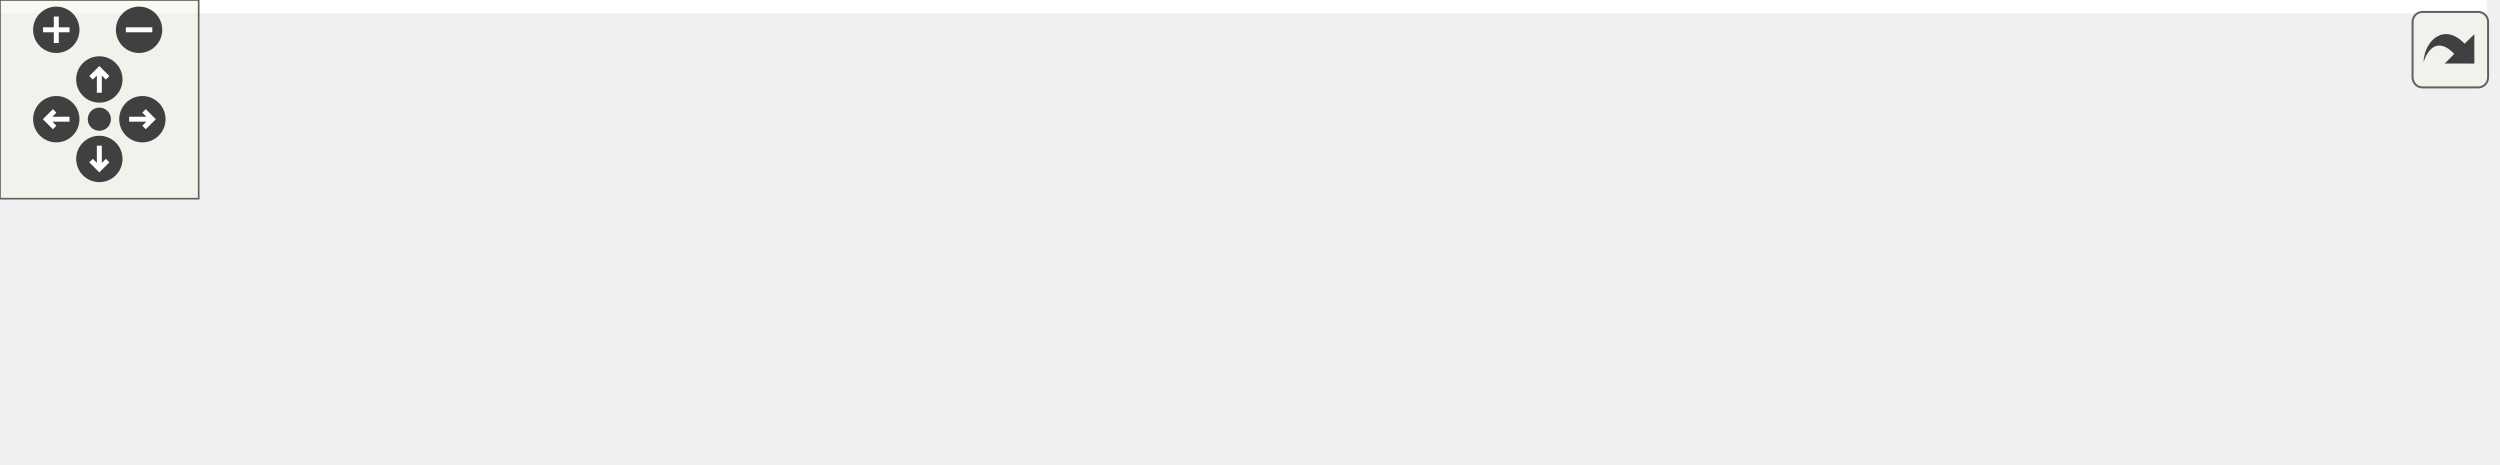
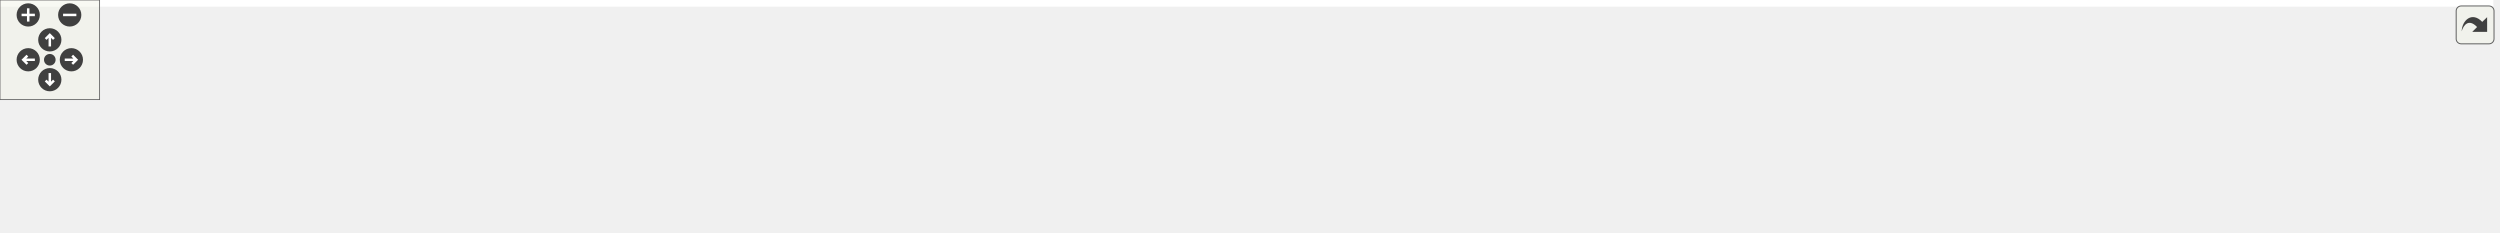
<svg xmlns="http://www.w3.org/2000/svg" xmlns:xlink="http://www.w3.org/1999/xlink" id="main" version="1.1" xml:space="preserve">
  <style type="text/css">
.edge:hover path { stroke: red; }
.edge:hover polygon { stroke: red; fill: red; }
</style>
  <defs>
    <circle id="rim" cx="0" cy="0" r="7" />
    <circle id="rim2" cx="0" cy="0" r="3.5" />
    <g id="zoomPlus">
      <use xlink:href="#rim" fill="#404040">
        <set attributeName="fill" to="#808080" begin="zoomplus.mouseover" end="zoomplus.mouseout" />
      </use>
      <path d="M-4,0h8M0,-4v8" fill="none" stroke="white" stroke-width="1.5" pointer-events="none" />
    </g>
    <g id="zoomMin">
      <use xlink:href="#rim" fill="#404040">
        <set attributeName="fill" to="#808080" begin="zoomminus.mouseover" end="zoomminus.mouseout" />
      </use>
      <path d="M-4,0h8" fill="none" stroke="white" stroke-width="1.5" pointer-events="none" />
    </g>
    <g id="dirArrow">
      <path fill="none" stroke="white" stroke-width="1.5" d="M0,-3.0v7 M-2.5,-0.5L0,-3.0L2.5,-0.5" />
    </g>
    <g id="resetDef">
      <use xlink:href="#rim2" fill="#404040">
        <set attributeName="fill" to="#808080" begin="reset.mouseover" end="reset.mouseout" />
      </use>
    </g>
  </defs>
  <svg id="graph" class="graph">
    <g id="viewport">
-       <polygon fill="white" stroke="none" points="-4,4 -4,-80 751,-80 751,4 -4,4" />
+       <polygon fill="white" stroke="none" points="-4,4 -4,-80 1502,-80 1502,4 -4,4" />
      <g id="node1" class="node">
-         <polygon fill="#bfbfbf" stroke="black" points="300,-56.5 300,-75.5 401,-75.5 401,-56.5 300,-56.5" />
-         <text text-anchor="middle" x="350.5" y="-63.5" font-family="Helvetica,sans-Serif" font-size="10.00">include/utils/strings.h</text>
+         <polygon fill="#bfbfbf" stroke="black" points="665,-56.5 665,-75.5 766,-75.5 766,-56.5 665,-56.5" />
+         <text text-anchor="middle" x="715.5" y="-63.5" font-family="Helvetica,sans-Serif" font-size="10.00">include/utils/strings.h</text>
      </g>
      <g id="node2" class="node">
        <g id="a_node2">
          <a xlink:href="_command_8cpp.html" target="_top" xlink:title="OpenRaider command implementation. ">
            <polygon fill="white" stroke="black" points="0,-0.5 0,-19.5 95,-19.5 95,-0.5 0,-0.5" />
            <text text-anchor="middle" x="47.5" y="-7.5" font-family="Helvetica,sans-Serif" font-size="10.00">src/Command.cpp</text>
          </a>
        </g>
      </g>
      <g id="edge1" class="edge">
-         <path fill="none" stroke="midnightblue" d="M292.505,-54.664C235.243,-44.459 148.717,-29.039 95.287,-19.516" />
-         <polygon fill="midnightblue" stroke="midnightblue" points="292.03,-58.135 302.489,-56.444 293.258,-51.243 292.03,-58.135" />
+         <path fill="none" stroke="midnightblue" d="M654.419,-62.185C544.264,-56.733 305.123,-43.186 104.5,-20 101.415,-19.643 98.241,-19.241 95.045,-18.81" />
+         <polygon fill="midnightblue" stroke="midnightblue" points="654.512,-65.693 664.671,-62.687 654.854,-58.702 654.512,-65.693" />
      </g>
      <g id="node3" class="node">
        <g id="a_node3">
          <a xlink:href="_console_8cpp.html" target="_top" xlink:title="Console 'overlay'. ">
            <polygon fill="white" stroke="black" points="113.5,-0.5 113.5,-19.5 199.5,-19.5 199.5,-0.5 113.5,-0.5" />
            <text text-anchor="middle" x="156.5" y="-7.5" font-family="Helvetica,sans-Serif" font-size="10.00">src/Console.cpp</text>
          </a>
        </g>
      </g>
      <g id="edge2" class="edge">
-         <path fill="none" stroke="midnightblue" d="M309.899,-53.699C273.285,-43.507 220.243,-28.743 187.096,-19.516" />
-         <polygon fill="midnightblue" stroke="midnightblue" points="309.188,-57.134 319.76,-56.444 311.065,-50.39 309.188,-57.134" />
+         <path fill="none" stroke="midnightblue" d="M654.949,-61.254C559.692,-54.995 369.128,-40.992 208.5,-20 205.593,-19.62 202.6,-19.195 199.588,-18.741" />
+         <polygon fill="midnightblue" stroke="midnightblue" points="654.77,-64.75 664.976,-61.908 655.225,-57.765 654.77,-64.75" />
      </g>
      <g id="node4" class="node">
        <g id="a_node4">
-           <a xlink:href="_game_8cpp.html" target="_top" xlink:title="Game abstraction. ">
-             <polygon fill="white" stroke="black" points="218,-0.5 218,-19.5 295,-19.5 295,-0.5 218,-0.5" />
-             <text text-anchor="middle" x="256.5" y="-7.5" font-family="Helvetica,sans-Serif" font-size="10.00">src/Game.cpp</text>
+           <a xlink:href="_font_8cpp.html" target="_top" xlink:title="Font implementation. ">
+             <polygon fill="white" stroke="black" points="217.5,-0.5 217.5,-19.5 285.5,-19.5 285.5,-0.5 217.5,-0.5" />
+             <text text-anchor="middle" x="251.5" y="-7.5" font-family="Helvetica,sans-Serif" font-size="10.00">src/Font.cpp</text>
          </a>
        </g>
      </g>
      <g id="edge3" class="edge">
-         <path fill="none" stroke="midnightblue" d="M326.438,-51.177C309.141,-41.241 286.352,-28.149 271.565,-19.654" />
-         <polygon fill="midnightblue" stroke="midnightblue" points="324.983,-54.377 335.397,-56.324 328.47,-48.308 324.983,-54.377" />
+         <path fill="none" stroke="midnightblue" d="M654.587,-60.41C572.49,-53.786 421.925,-40.094 294.5,-20 291.637,-19.549 288.677,-19.033 285.711,-18.482" />
+         <polygon fill="midnightblue" stroke="midnightblue" points="654.491,-63.913 664.738,-61.221 655.048,-56.935 654.491,-63.913" />
      </g>
      <g id="node5" class="node">
        <g id="a_node5">
-           <a xlink:href="_menu_8cpp.html" target="_top" xlink:title="Menu 'overlay'. ">
-             <polygon fill="white" stroke="black" points="313.5,-0.5 313.5,-19.5 387.5,-19.5 387.5,-0.5 313.5,-0.5" />
-             <text text-anchor="middle" x="350.5" y="-7.5" font-family="Helvetica,sans-Serif" font-size="10.00">src/Menu.cpp</text>
+           <a xlink:href="_font_manager_8cpp.html" target="_top" xlink:title="Font Manager. ">
+             <polygon fill="white" stroke="black" points="304,-0.5 304,-19.5 411,-19.5 411,-0.5 304,-0.5" />
+             <text text-anchor="middle" x="357.5" y="-7.5" font-family="Helvetica,sans-Serif" font-size="10.00">src/FontManager.cpp</text>
          </a>
        </g>
      </g>
      <g id="edge4" class="edge">
-         <path fill="none" stroke="midnightblue" d="M350.5,-45.804C350.5,-36.91 350.5,-26.78 350.5,-19.751" />
-         <polygon fill="midnightblue" stroke="midnightblue" points="347,-46.083 350.5,-56.083 354,-46.083 347,-46.083" />
+         <path fill="none" stroke="midnightblue" d="M654.789,-55.843C586.493,-45.541 476.603,-28.965 411.284,-19.113" />
+         <polygon fill="midnightblue" stroke="midnightblue" points="654.556,-59.347 664.967,-57.378 655.601,-52.425 654.556,-59.347" />
      </g>
      <g id="node6" class="node">
        <g id="a_node6">
-           <a xlink:href="_open_raider_8cpp.html" target="_top" xlink:title="Main Game Object. ">
-             <polygon fill="white" stroke="black" points="406,-0.5 406,-19.5 509,-19.5 509,-0.5 406,-0.5" />
-             <text text-anchor="middle" x="457.5" y="-7.5" font-family="Helvetica,sans-Serif" font-size="10.00">src/OpenRaider.cpp</text>
+           <a xlink:href="_font_t_r_l_e_8cpp.html" target="_top" xlink:title="SDL Font implementation. ">
+             <polygon fill="white" stroke="black" points="429,-0.5 429,-19.5 522,-19.5 522,-0.5 429,-0.5" />
+             <text text-anchor="middle" x="475.5" y="-7.5" font-family="Helvetica,sans-Serif" font-size="10.00">src/FontTRLE.cpp</text>
          </a>
        </g>
      </g>
      <g id="edge5" class="edge">
-         <path fill="none" stroke="midnightblue" d="M376.802,-51.726C396.615,-41.727 423.207,-28.306 440.351,-19.654" />
-         <polygon fill="midnightblue" stroke="midnightblue" points="375.042,-48.694 367.691,-56.324 378.196,-54.943 375.042,-48.694" />
+         <path fill="none" stroke="midnightblue" d="M667.577,-54.217C622.226,-44.013 555.058,-28.901 513.351,-19.516" />
+         <polygon fill="midnightblue" stroke="midnightblue" points="666.947,-57.663 677.471,-56.444 668.484,-50.834 666.947,-57.663" />
      </g>
      <g id="node7" class="node">
        <g id="a_node7">
-           <a xlink:href="strings_8cpp.html" target="_top" xlink:title="src/utils/strings.cpp">
-             <polygon fill="white" stroke="black" points="527.5,-0.5 527.5,-19.5 623.5,-19.5 623.5,-0.5 527.5,-0.5" />
-             <text text-anchor="middle" x="575.5" y="-7.5" font-family="Helvetica,sans-Serif" font-size="10.00">src/utils/strings.cpp</text>
+           <a xlink:href="_game_8cpp.html" target="_top" xlink:title="Game abstraction. ">
+             <polygon fill="white" stroke="black" points="540,-0.5 540,-19.5 617,-19.5 617,-0.5 540,-0.5" />
+             <text text-anchor="middle" x="578.5" y="-7.5" font-family="Helvetica,sans-Serif" font-size="10.00">src/Game.cpp</text>
          </a>
        </g>
      </g>
      <g id="edge6" class="edge">
-         <path fill="none" stroke="midnightblue" d="M395.965,-54.088C438.473,-43.886 501.079,-28.861 540.015,-19.516" />
-         <polygon fill="midnightblue" stroke="midnightblue" points="395.059,-50.706 386.152,-56.444 396.693,-57.513 395.059,-50.706" />
+         <path fill="none" stroke="midnightblue" d="M684.477,-52.772C658.743,-42.629 622.814,-28.467 600.106,-19.516" />
+         <polygon fill="midnightblue" stroke="midnightblue" points="683.205,-56.033 693.792,-56.444 685.772,-49.52 683.205,-56.033" />
      </g>
      <g id="node8" class="node">
        <g id="a_node8">
+           <a xlink:href="main_8cpp.html" target="_top" xlink:title="Where main() is. ">
+             <polygon fill="white" stroke="black" points="635,-0.5 635,-19.5 706,-19.5 706,-0.5 635,-0.5" />
+             <text text-anchor="middle" x="670.5" y="-7.5" font-family="Helvetica,sans-Serif" font-size="10.00">src/main.cpp</text>
+           </a>
+         </g>
+       </g>
+       <g id="edge7" class="edge">
+         <path fill="none" stroke="midnightblue" d="M701.453,-48.144C693.613,-38.736 684.171,-27.405 677.793,-19.751" />
+         <polygon fill="midnightblue" stroke="midnightblue" points="698.979,-50.641 708.069,-56.083 704.356,-46.16 698.979,-50.641" />
+       </g>
+       <g id="node9" class="node">
+         <g id="a_node9">
+           <a xlink:href="_menu_8cpp.html" target="_top" xlink:title="Menu 'overlay'. ">
+             <polygon fill="white" stroke="black" points="724.5,-0.5 724.5,-19.5 798.5,-19.5 798.5,-0.5 724.5,-0.5" />
+             <text text-anchor="middle" x="761.5" y="-7.5" font-family="Helvetica,sans-Serif" font-size="10.00">src/Menu.cpp</text>
+           </a>
+         </g>
+       </g>
+       <g id="edge8" class="edge">
+         <path fill="none" stroke="midnightblue" d="M729.614,-48.431C737.676,-38.967 747.459,-27.483 754.045,-19.751" />
+         <polygon fill="midnightblue" stroke="midnightblue" points="726.916,-46.201 723.096,-56.083 732.245,-50.74 726.916,-46.201" />
+       </g>
+       <g id="node10" class="node">
+         <g id="a_node10">
+           <a xlink:href="_open_raider_8cpp.html" target="_top" xlink:title="Main Game Object. ">
+             <polygon fill="white" stroke="black" points="817,-0.5 817,-19.5 920,-19.5 920,-0.5 817,-0.5" />
+             <text text-anchor="middle" x="868.5" y="-7.5" font-family="Helvetica,sans-Serif" font-size="10.00">src/OpenRaider.cpp</text>
+           </a>
+         </g>
+       </g>
+       <g id="edge9" class="edge">
+         <path fill="none" stroke="midnightblue" d="M749.389,-53.039C778.177,-42.879 818.787,-28.546 844.37,-19.516" />
+         <polygon fill="midnightblue" stroke="midnightblue" points="748.008,-49.815 739.743,-56.444 750.338,-56.416 748.008,-49.815" />
+       </g>
+       <g id="node11" class="node">
+         <g id="a_node11">
+           <a xlink:href="_render_8cpp.html" target="_top" xlink:title="OpenRaider Renderer class. ">
+             <polygon fill="white" stroke="black" points="938,-0.5 938,-19.5 1019,-19.5 1019,-0.5 938,-0.5" />
+             <text text-anchor="middle" x="978.5" y="-7.5" font-family="Helvetica,sans-Serif" font-size="10.00">src/Render.cpp</text>
+           </a>
+         </g>
+       </g>
+       <g id="edge10" class="edge">
+         <path fill="none" stroke="midnightblue" d="M767.14,-54.397C817.156,-44.128 891.983,-28.764 937.886,-19.339" />
+         <polygon fill="midnightblue" stroke="midnightblue" points="766.265,-51.004 757.173,-56.444 767.673,-57.861 766.265,-51.004" />
+       </g>
+       <g id="node12" class="node">
+         <g id="a_node12">
+           <a xlink:href="_texture_manager_8cpp.html" target="_top" xlink:title="Texture registry. ">
+             <polygon fill="white" stroke="black" points="1037,-0.5 1037,-19.5 1156,-19.5 1156,-0.5 1037,-0.5" />
+             <text text-anchor="middle" x="1096.5" y="-7.5" font-family="Helvetica,sans-Serif" font-size="10.00">src/TextureManager.cpp</text>
+           </a>
+         </g>
+       </g>
+       <g id="edge11" class="edge">
+         <path fill="none" stroke="midnightblue" d="M776.302,-56.382C847.855,-46.241 965.892,-29.511 1036.91,-19.445" />
+         <polygon fill="midnightblue" stroke="midnightblue" points="775.504,-52.961 766.094,-57.829 776.486,-59.891 775.504,-52.961" />
+       </g>
+       <g id="node13" class="node">
+         <g id="a_node13">
+           <a xlink:href="strings_8cpp.html" target="_top" xlink:title="String handling utilities. ">
+             <polygon fill="white" stroke="black" points="1174.5,-0.5 1174.5,-19.5 1270.5,-19.5 1270.5,-0.5 1174.5,-0.5" />
+             <text text-anchor="middle" x="1222.5" y="-7.5" font-family="Helvetica,sans-Serif" font-size="10.00">src/utils/strings.cpp</text>
+           </a>
+         </g>
+       </g>
+       <g id="edge12" class="edge">
+         <path fill="none" stroke="midnightblue" d="M776.396,-60.018C863.011,-52.681 1026.69,-37.884 1165.5,-20 1168.38,-19.629 1171.34,-19.226 1174.33,-18.804" />
+         <polygon fill="midnightblue" stroke="midnightblue" points="775.892,-56.548 766.222,-60.876 776.48,-63.523 775.892,-56.548" />
+       </g>
+       <g id="node14" class="node">
+         <g id="a_node14">
+           <a xlink:href="_window_8cpp.html" target="_top" xlink:title="windowing implementation ">
+             <polygon fill="white" stroke="black" points="1288.5,-0.5 1288.5,-19.5 1374.5,-19.5 1374.5,-0.5 1288.5,-0.5" />
+             <text text-anchor="middle" x="1331.5" y="-7.5" font-family="Helvetica,sans-Serif" font-size="10.00">src/Window.cpp</text>
+           </a>
+         </g>
+       </g>
+       <g id="edge13" class="edge">
+         <path fill="none" stroke="midnightblue" d="M776.489,-61.972C880.144,-56.416 1097.19,-43.001 1279.5,-20 1282.41,-19.633 1285.4,-19.217 1288.42,-18.77" />
+         <polygon fill="midnightblue" stroke="midnightblue" points="776.017,-58.492 766.216,-62.517 776.388,-65.483 776.017,-58.492" />
+       </g>
+       <g id="node15" class="node">
+         <g id="a_node15">
          <a xlink:href="_window_s_d_l_8cpp.html" target="_top" xlink:title="SDL windowing implementation. ">
-             <polygon fill="white" stroke="black" points="642,-0.5 642,-19.5 747,-19.5 747,-0.5 642,-0.5" />
-             <text text-anchor="middle" x="694.5" y="-7.5" font-family="Helvetica,sans-Serif" font-size="10.00">src/WindowSDL.cpp</text>
-           </a>
-         </g>
-       </g>
-       <g id="edge7" class="edge">
-         <path fill="none" stroke="midnightblue" d="M411.427,-55.436C476.865,-45.164 579.785,-29.008 641.838,-19.267" />
-         <polygon fill="midnightblue" stroke="midnightblue" points="410.595,-52.024 401.258,-57.032 411.68,-58.939 410.595,-52.024" />
+             <polygon fill="white" stroke="black" points="1393,-0.5 1393,-19.5 1498,-19.5 1498,-0.5 1393,-0.5" />
+             <text text-anchor="middle" x="1445.5" y="-7.5" font-family="Helvetica,sans-Serif" font-size="10.00">src/WindowSDL.cpp</text>
+           </a>
+         </g>
+       </g>
+       <g id="edge14" class="edge">
+         <path fill="none" stroke="midnightblue" d="M776.557,-62.46C894.229,-57.217 1160.5,-43.661 1383.5,-20 1386.53,-19.679 1389.64,-19.32 1392.77,-18.936" />
+         <polygon fill="midnightblue" stroke="midnightblue" points="776.15,-58.974 766.314,-62.912 776.459,-65.968 776.15,-58.974" />
      </g>
    </g>
  </svg>
  <g id="navigator" transform="translate(0 0)" fill="#404254">
    <rect fill="#f2f5e9" fill-opacity="0.5" stroke="#606060" stroke-width=".5" x="0" y="0" width="60" height="60" />
    <use id="zoomplus" xlink:href="#zoomPlus" x="17" y="9" />
    <use id="zoomminus" xlink:href="#zoomMin" x="42" y="9" />
    <use id="reset" xlink:href="#resetDef" x="30" y="36" />
    <g id="arrowUp" xlink:href="#dirArrow" transform="translate(30 24)">
      <use xlink:href="#rim" fill="#404040">
        <set attributeName="fill" to="#808080" begin="arrowUp.mouseover" end="arrowUp.mouseout" />
      </use>
      <path fill="none" stroke="white" stroke-width="1.5" d="M0,-3.0v7 M-2.5,-0.5L0,-3.0L2.5,-0.5" />
    </g>
    <g id="arrowRight" xlink:href="#dirArrow" transform="rotate(90) translate(36 -43)">
      <use xlink:href="#rim" fill="#404040">
        <set attributeName="fill" to="#808080" begin="arrowRight.mouseover" end="arrowRight.mouseout" />
      </use>
      <path fill="none" stroke="white" stroke-width="1.5" d="M0,-3.0v7 M-2.5,-0.5L0,-3.0L2.5,-0.5" />
    </g>
    <g id="arrowDown" xlink:href="#dirArrow" transform="rotate(180) translate(-30 -48)">
      <use xlink:href="#rim" fill="#404040">
        <set attributeName="fill" to="#808080" begin="arrowDown.mouseover" end="arrowDown.mouseout" />
      </use>
      <path fill="none" stroke="white" stroke-width="1.5" d="M0,-3.0v7 M-2.5,-0.5L0,-3.0L2.5,-0.5" />
    </g>
    <g id="arrowLeft" xlink:href="#dirArrow" transform="rotate(270) translate(-36 17)">
      <use xlink:href="#rim" fill="#404040">
        <set attributeName="fill" to="#808080" begin="arrowLeft.mouseover" end="arrowLeft.mouseout" />
      </use>
      <path fill="none" stroke="white" stroke-width="1.5" d="M0,-3.0v7 M-2.5,-0.5L0,-3.0L2.5,-0.5" />
    </g>
  </g>
  <svg viewBox="0 0 15 15" width="100%" height="30px" preserveAspectRatio="xMaxYMin meet">
    <g id="arrow_out" transform="scale(0.3 0.3)">
      <a xlink:href="strings_8h__dep__incl_org.svg" target="_base">
        <rect id="button" ry="5" rx="5" y="6" x="6" height="38" width="38" fill="#f2f5e9" fill-opacity="0.5" stroke="#606060" stroke-width="1.0" />
        <path id="arrow" d="M 11.5,31.437 C 11.94,20.098 22.043,11.323 32.159,21.979 L 37.069,17.246 C 37.069,17.246 37.088,32 37.088,32 L 22.16,31.978 C 22.16,31.978 26.998,27.14 26.998,27.14 C 18.529,18.264 13.292,25.23 11.5,31.437 z" style="fill:#404040;" />
      </a>
    </g>
  </svg>
</svg>
